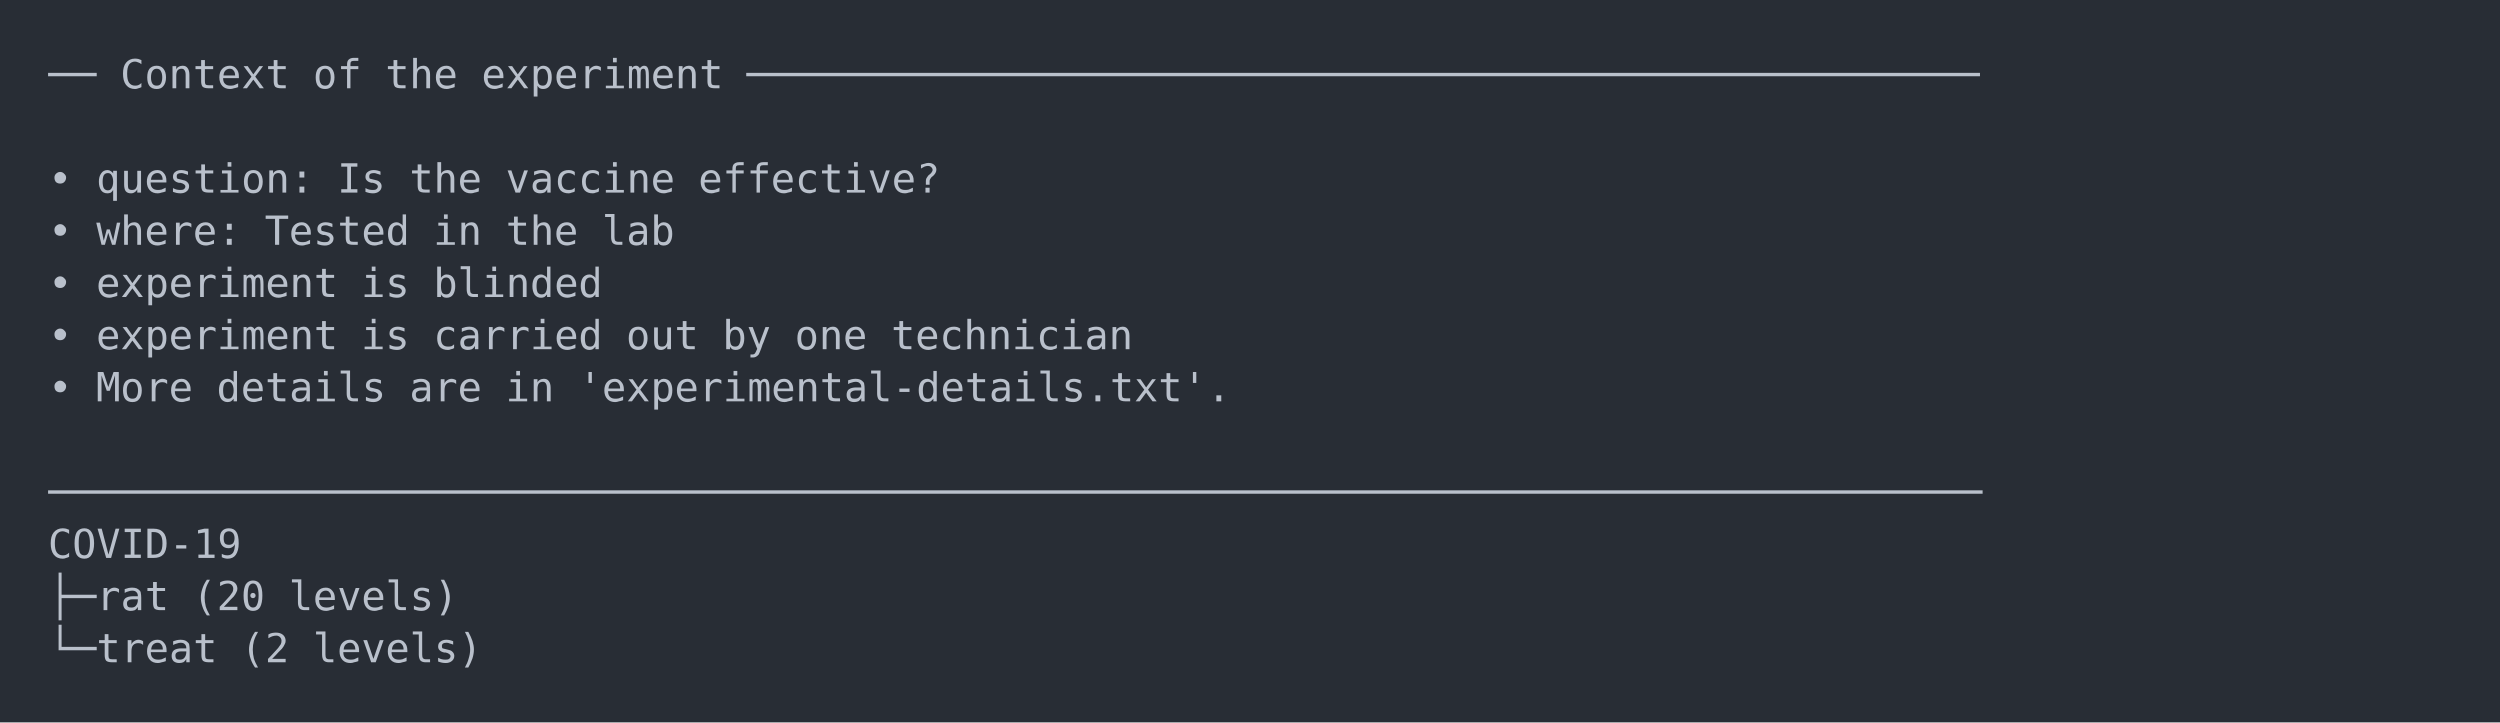
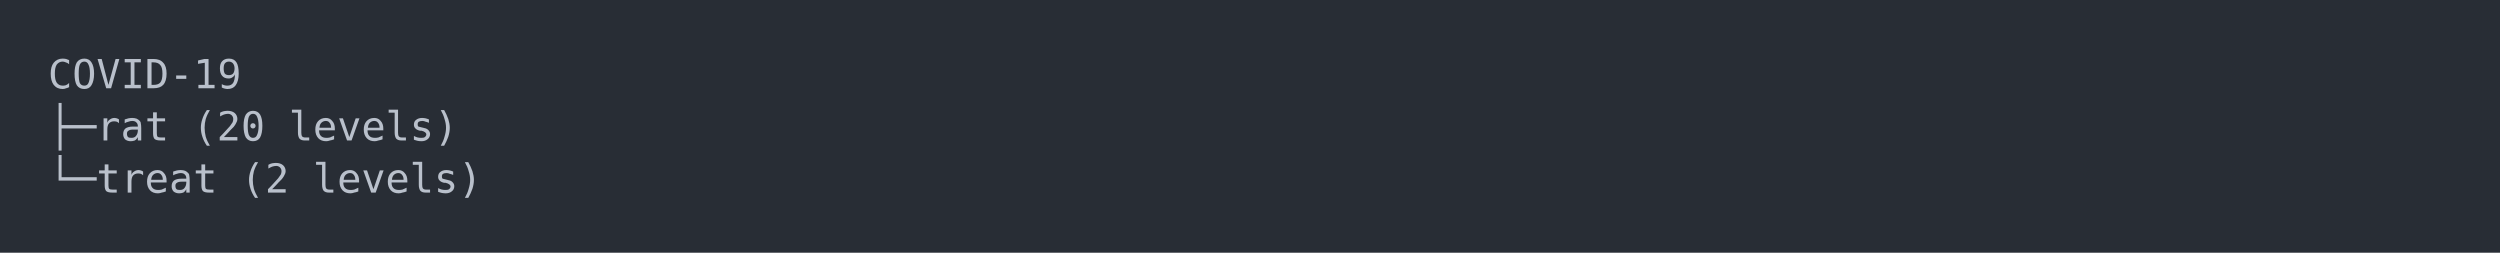
- <svg xmlns="http://www.w3.org/2000/svg" xmlns:xlink="http://www.w3.org/1999/xlink" width="1040" height="300.52">
-   <rect width="1040" height="300.52" rx="0" ry="0" class="a" />
-   <svg height="260.52" viewBox="0 0 100 26.052" width="1000" x="20" y="20">
+ <svg xmlns="http://www.w3.org/2000/svg" xmlns:xlink="http://www.w3.org/1999/xlink" width="1040" height="105.13">
+   <rect width="1040" height="105.13" rx="0" ry="0" class="a" />
+   <svg height="65.13" viewBox="0 0 100 6.513" width="1000" x="20" y="20">
    <style>.a{fill:rgb(40,45,53)}.b{font-family:'Fira Code',Monaco,Consolas,Menlo,'Bitstream Vera Sans Mono','Powerline Symbols',monospace}.c{fill:transparent}.d{fill:rgb(185,192,203);white-space:pre}</style>
    <g font-family="'Fira Code',Monaco,Consolas,Menlo,'Bitstream Vera Sans Mono','Powerline Symbols',monospace" font-size="1.67" class="b">
      <defs>
        <symbol id="a">
-           <rect height="13" width="100" x="0" y="0" class="c" />
+           <rect height="4" width="100" x="0" y="0" class="c" />
        </symbol>
      </defs>
-       <rect height="26.052" width="100" class="a" />
+       <rect height="6.513" width="100" class="a" />
      <svg x="0" y="0" width="100">
        <svg x="0">
          <use xlink:href="#a" />
-           <text x="0" y="1.67" class="d">──</text>
-           <text x="3.006" y="1.67" class="d">Context</text>
-           <text x="11.022" y="1.67" class="d">of</text>
-           <text x="14.028" y="1.67" class="d">the</text>
-           <text x="18.036" y="1.67" class="d">experiment</text>
-           <text x="29.058" y="1.67" class="d">───────────────────────────────────────────────────</text>
-           <text x="0" y="6.012" class="d">•</text>
-           <text x="2.004" y="6.012" class="d">question:</text>
-           <text x="12.024" y="6.012" class="d">Is</text>
-           <text x="15.03" y="6.012" class="d">the</text>
-           <text x="19.038" y="6.012" class="d">vaccine</text>
-           <text x="27.054" y="6.012" class="d">effective?</text>
-           <text x="0" y="8.183" class="d">•</text>
-           <text x="2.004" y="8.183" class="d">where:</text>
-           <text x="9.018" y="8.183" class="d">Tested</text>
-           <text x="16.032" y="8.183" class="d">in</text>
-           <text x="19.038" y="8.183" class="d">the</text>
-           <text x="23.046" y="8.183" class="d">lab</text>
-           <text x="0" y="10.354" class="d">•</text>
-           <text x="2.004" y="10.354" class="d">experiment</text>
-           <text x="13.026" y="10.354" class="d">is</text>
-           <text x="16.032" y="10.354" class="d">blinded</text>
-           <text x="0" y="12.525" class="d">•</text>
-           <text x="2.004" y="12.525" class="d">experiment</text>
-           <text x="13.026" y="12.525" class="d">is</text>
-           <text x="16.032" y="12.525" class="d">carried</text>
-           <text x="24.048" y="12.525" class="d">out</text>
-           <text x="28.056" y="12.525" class="d">by</text>
-           <text x="31.062" y="12.525" class="d">one</text>
-           <text x="35.07" y="12.525" class="d">technician</text>
-           <text x="0" y="14.696" class="d">•</text>
-           <text x="2.004" y="14.696" class="d">More</text>
-           <text x="7.014" y="14.696" class="d">details</text>
-           <text x="15.03" y="14.696" class="d">are</text>
-           <text x="19.038" y="14.696" class="d">in</text>
-           <text x="22.044" y="14.696" class="d">'experimental-details.txt'.</text>
-           <text x="0" y="19.038" class="d">────────────────────────────────────────────────────────────────────────────────</text>
-           <text x="0" y="21.209" class="d">COVID-19</text>
-           <text x="0" y="23.38" class="d">├─rat</text>
-           <text x="6.012" y="23.38" class="d">(20</text>
-           <text x="10.02" y="23.38" class="d">levels)</text>
-           <text x="0" y="25.551" class="d">└─treat</text>
-           <text x="8.016" y="25.551" class="d">(2</text>
-           <text x="11.022" y="25.551" class="d">levels)</text>
+           <text x="0" y="1.67" class="d">COVID-19</text>
+           <text x="0" y="3.841" class="d">├─rat</text>
+           <text x="6.012" y="3.841" class="d">(20</text>
+           <text x="10.02" y="3.841" class="d">levels)</text>
+           <text x="0" y="6.012" class="d">└─treat</text>
+           <text x="8.016" y="6.012" class="d">(2</text>
+           <text x="11.022" y="6.012" class="d">levels)</text>
        </svg>
      </svg>
    </g>
  </svg>
</svg>
